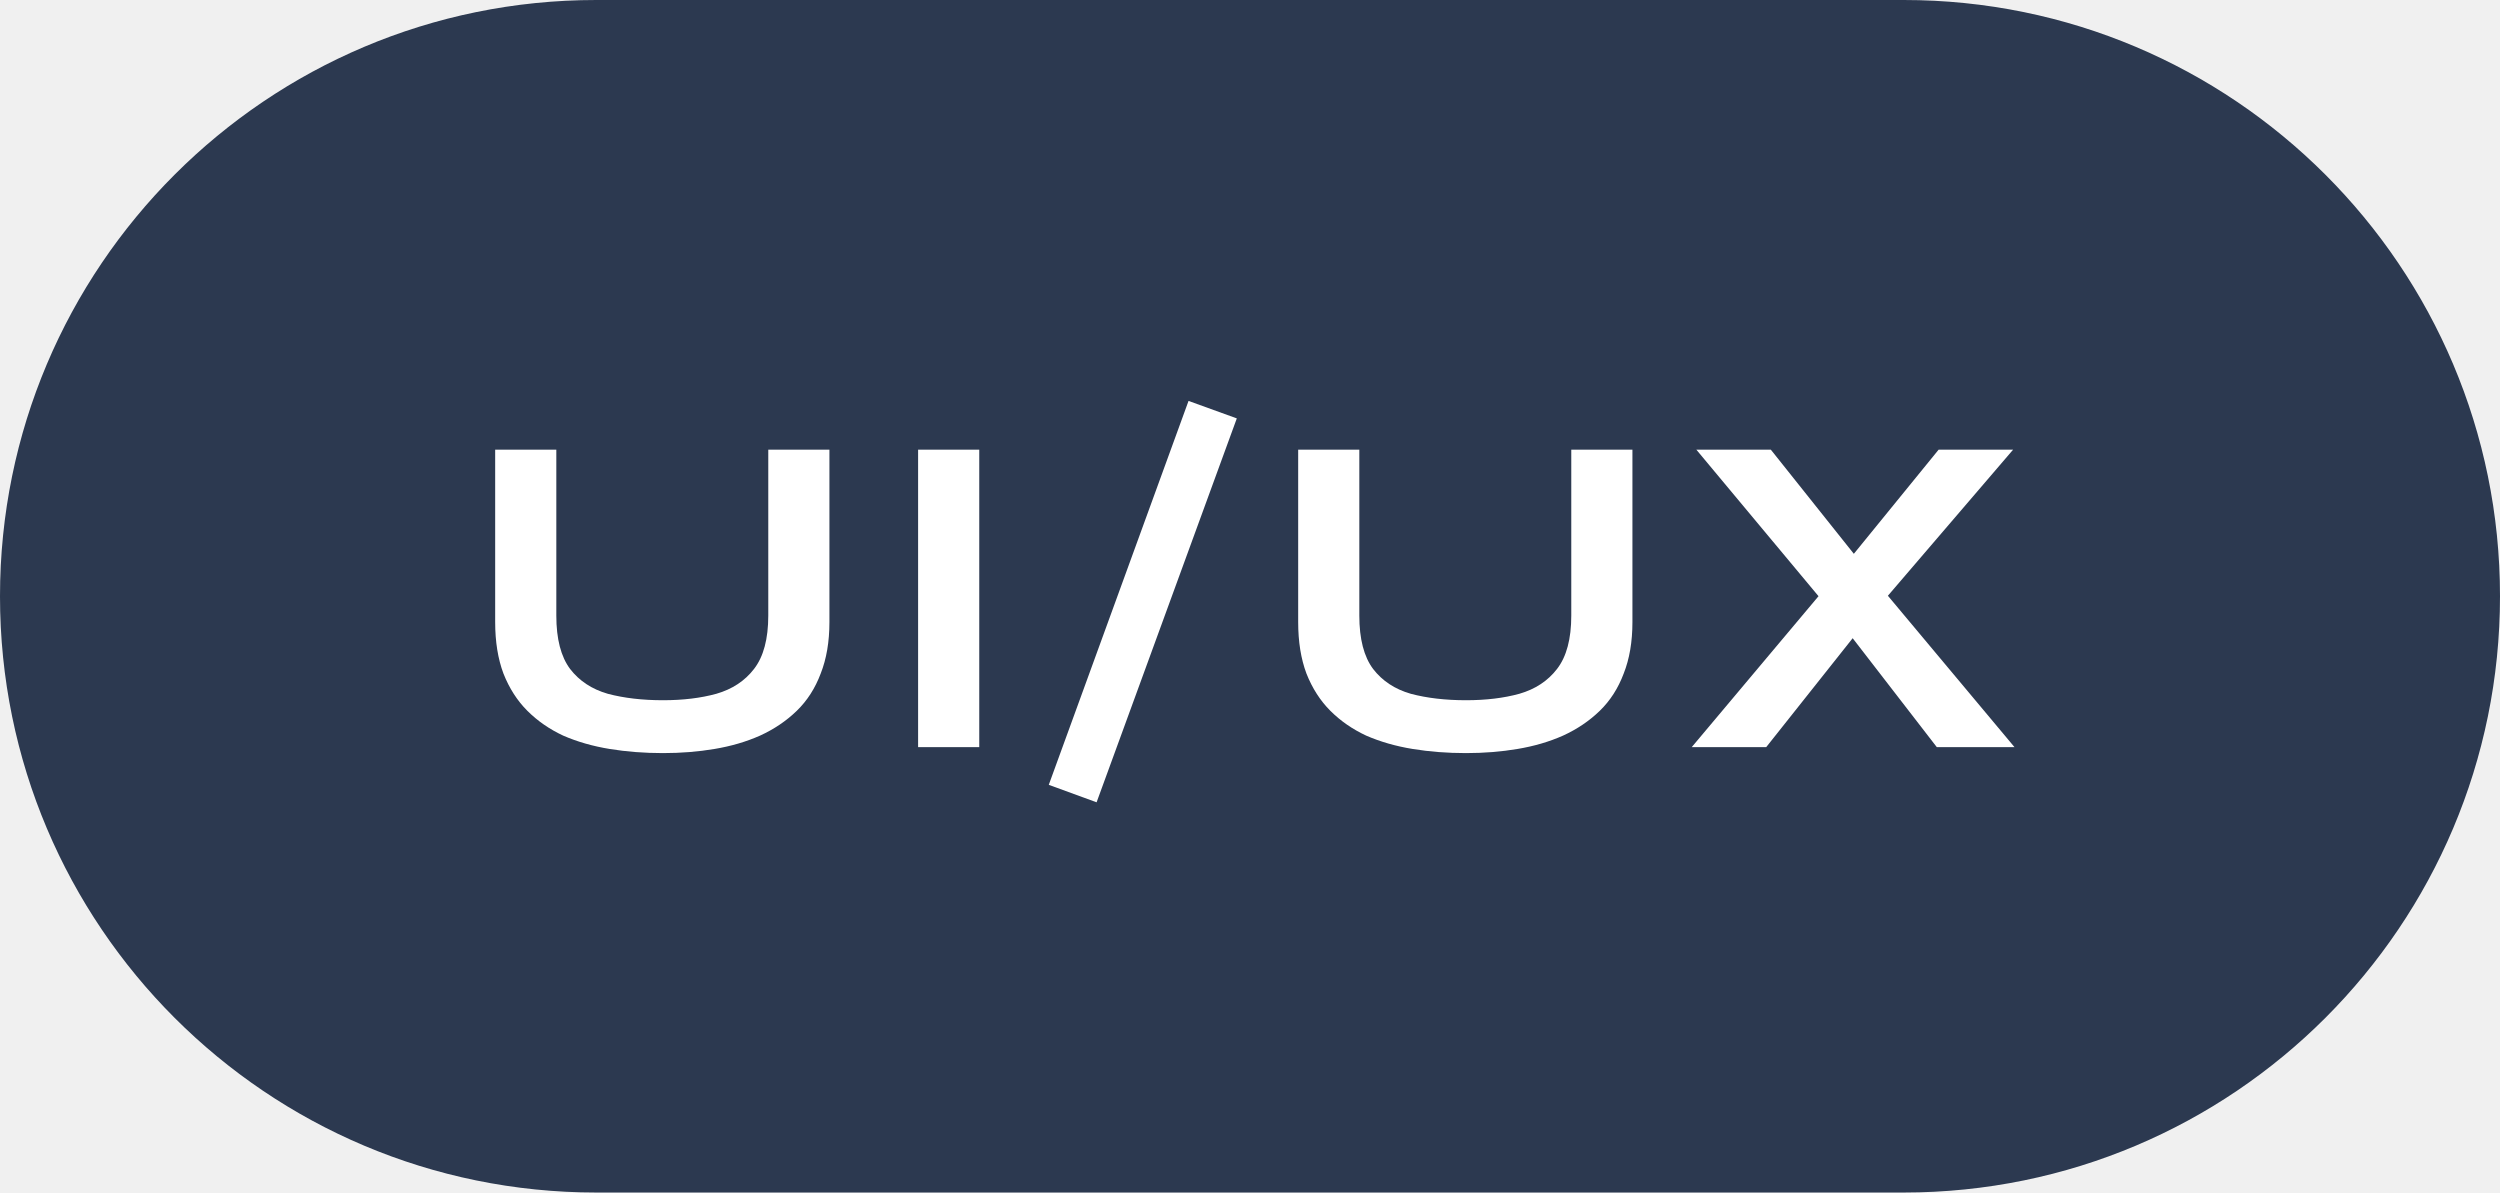
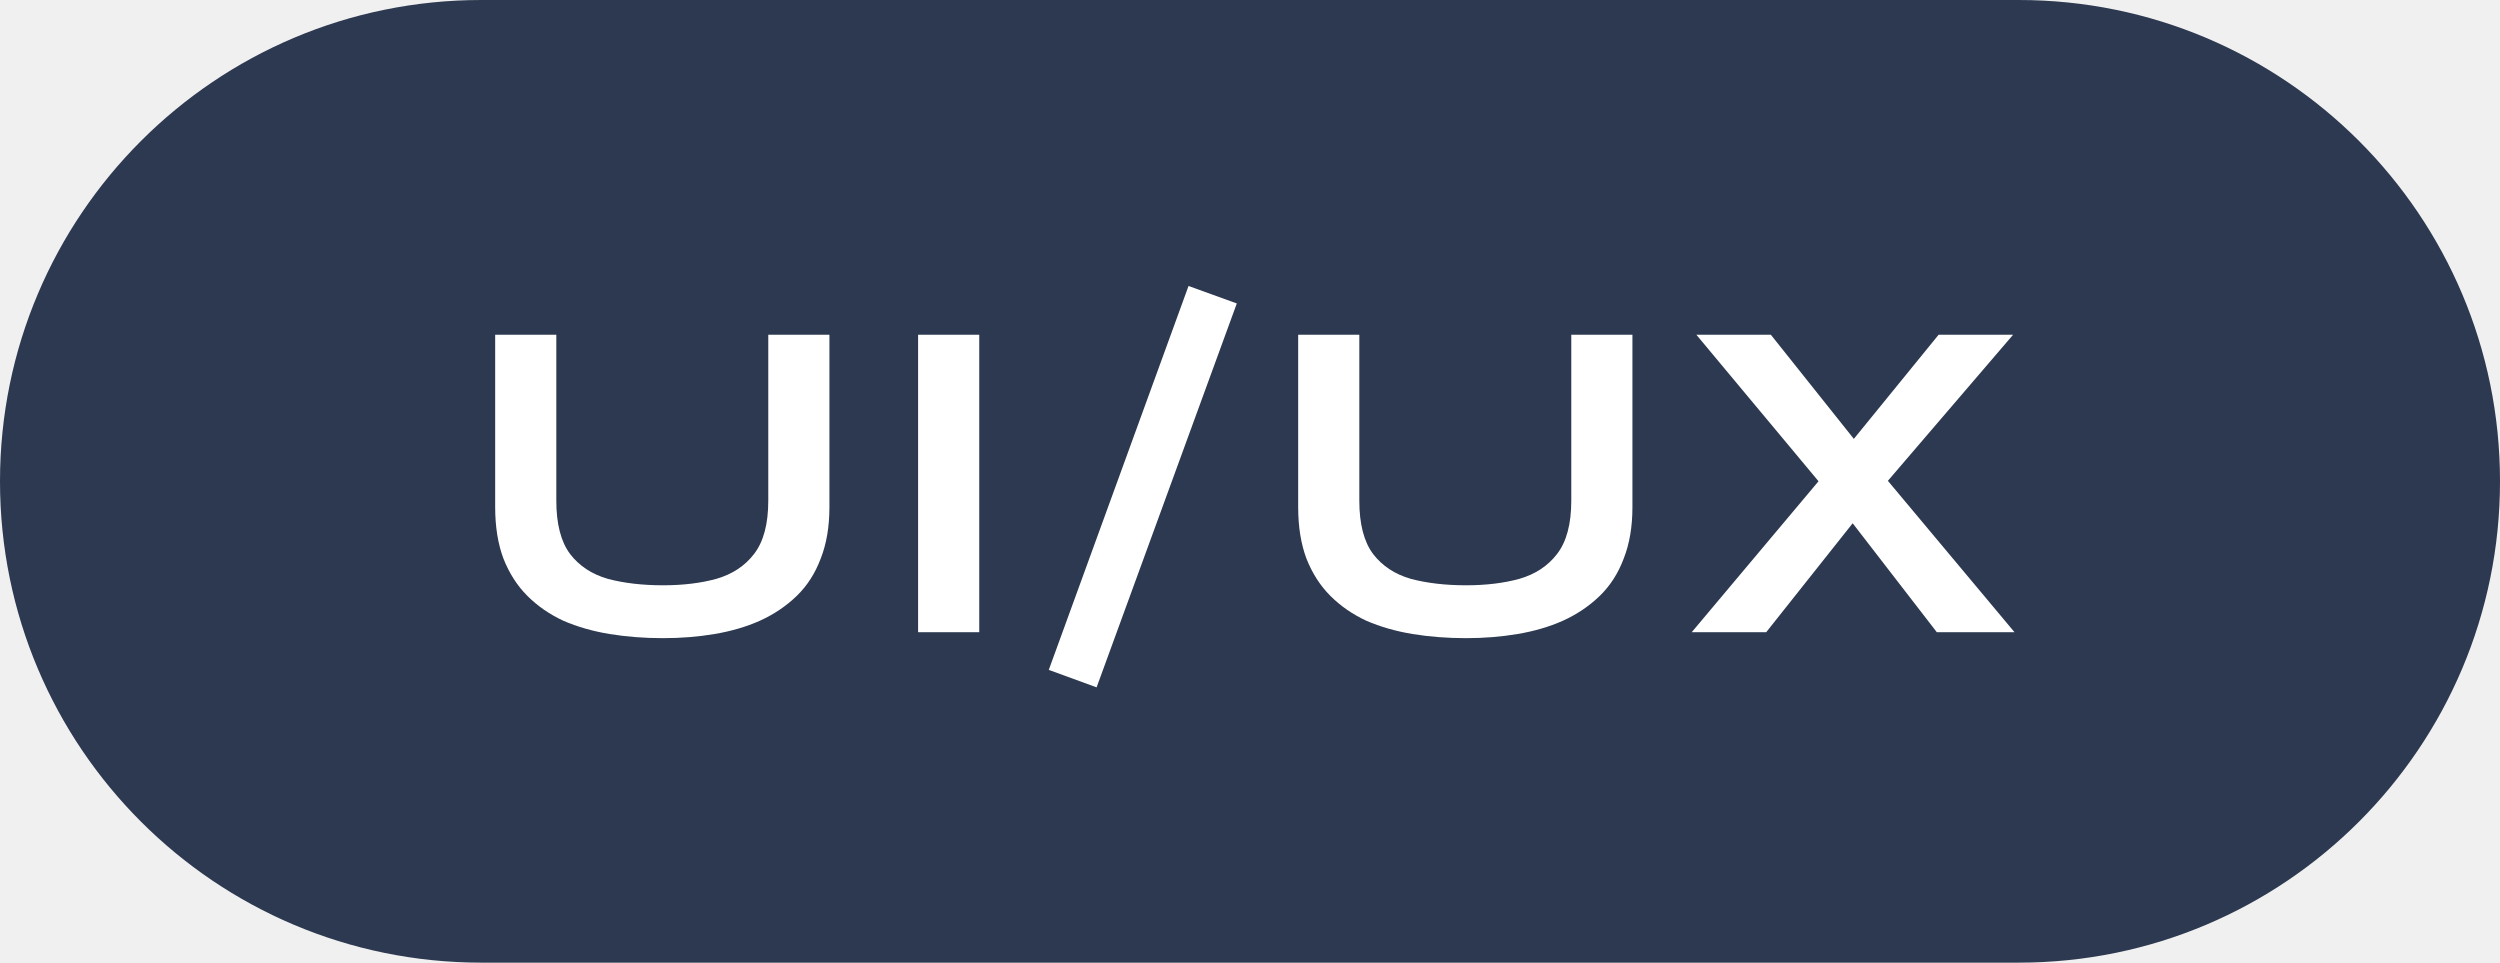
- <svg xmlns="http://www.w3.org/2000/svg" width="174" height="83" viewBox="0 0 174 83" fill="none">
-   <rect width="174" height="83" rx="41.5" fill="#2C3950" />
-   <path d="M53.472 42.848V31.296H57.728V43.296C57.728 44.661 57.525 45.856 57.12 46.88C56.736 47.904 56.181 48.768 55.456 49.472C54.731 50.176 53.877 50.752 52.896 51.2C51.936 51.627 50.88 51.936 49.728 52.128C48.597 52.32 47.403 52.416 46.144 52.416C44.843 52.416 43.605 52.32 42.432 52.128C41.259 51.936 40.181 51.627 39.2 51.2C38.24 50.752 37.408 50.176 36.704 49.472C36 48.768 35.445 47.904 35.04 46.88C34.656 45.856 34.464 44.661 34.464 43.296V31.296H38.72V42.848C38.72 44.469 39.04 45.707 39.68 46.56C40.32 47.392 41.195 47.968 42.304 48.288C43.435 48.587 44.715 48.736 46.144 48.736C47.531 48.736 48.768 48.587 49.856 48.288C50.965 47.968 51.84 47.392 52.48 46.56C53.141 45.707 53.472 44.469 53.472 42.848ZM63.9 31.296H68.156V52H63.9V31.296ZM82.722 27.904L86.082 29.12L76.323 55.84L72.995 54.624L82.722 27.904ZM109.361 42.848V31.296H113.617V43.296C113.617 44.661 113.414 45.856 113.009 46.88C112.625 47.904 112.07 48.768 111.345 49.472C110.619 50.176 109.766 50.752 108.785 51.2C107.825 51.627 106.769 51.936 105.617 52.128C104.486 52.32 103.291 52.416 102.033 52.416C100.731 52.416 99.494 52.32 98.321 52.128C97.147 51.936 96.07 51.627 95.089 51.2C94.129 50.752 93.297 50.176 92.593 49.472C91.889 48.768 91.334 47.904 90.929 46.88C90.545 45.856 90.353 44.661 90.353 43.296V31.296H94.609V42.848C94.609 44.469 94.929 45.707 95.569 46.56C96.209 47.392 97.083 47.968 98.193 48.288C99.323 48.587 100.603 48.736 102.033 48.736C103.419 48.736 104.657 48.587 105.745 48.288C106.854 47.968 107.729 47.392 108.369 46.56C109.03 45.707 109.361 44.469 109.361 42.848ZM134.929 31.296H140.113L130.321 42.72L130.193 42.848L122.929 52H117.745L127.825 40L127.921 39.904L134.929 31.296ZM123.249 31.296L130.161 39.968L130.225 40.064L140.209 52H134.801L127.633 42.72L127.537 42.656L118.065 31.296H123.249Z" fill="white" />
+ <svg xmlns="http://www.w3.org/2000/svg" width="174" height="67" viewBox="0 0 174 67" fill="none">
+   <rect width="174" height="67" rx="33.5" fill="#2C3950" />
+   <path d="M53.472 34.848V23.296H57.728V35.296C57.728 36.661 57.525 37.856 57.12 38.88C56.736 39.904 56.181 40.768 55.456 41.472C54.731 42.176 53.877 42.752 52.896 43.2C51.936 43.627 50.88 43.936 49.728 44.128C48.597 44.32 47.403 44.416 46.144 44.416C44.843 44.416 43.605 44.32 42.432 44.128C41.259 43.936 40.181 43.627 39.2 43.2C38.24 42.752 37.408 42.176 36.704 41.472C36 40.768 35.445 39.904 35.04 38.88C34.656 37.856 34.464 36.661 34.464 35.296V23.296H38.72V34.848C38.72 36.469 39.04 37.707 39.68 38.56C40.32 39.392 41.195 39.968 42.304 40.288C43.435 40.587 44.715 40.736 46.144 40.736C47.531 40.736 48.768 40.587 49.856 40.288C50.965 39.968 51.84 39.392 52.48 38.56C53.141 37.707 53.472 36.469 53.472 34.848ZM63.9 23.296H68.156V44H63.9V23.296ZM82.722 19.904L86.082 21.12L76.323 47.84L72.995 46.624L82.722 19.904ZM109.361 34.848V23.296H113.617V35.296C113.617 36.661 113.414 37.856 113.009 38.88C112.625 39.904 112.07 40.768 111.345 41.472C110.619 42.176 109.766 42.752 108.785 43.2C107.825 43.627 106.769 43.936 105.617 44.128C104.486 44.32 103.291 44.416 102.033 44.416C100.731 44.416 99.494 44.32 98.321 44.128C97.147 43.936 96.07 43.627 95.089 43.2C94.129 42.752 93.297 42.176 92.593 41.472C91.889 40.768 91.334 39.904 90.929 38.88C90.545 37.856 90.353 36.661 90.353 35.296V23.296H94.609V34.848C94.609 36.469 94.929 37.707 95.569 38.56C96.209 39.392 97.083 39.968 98.193 40.288C99.323 40.587 100.603 40.736 102.033 40.736C103.419 40.736 104.657 40.587 105.745 40.288C106.854 39.968 107.729 39.392 108.369 38.56C109.03 37.707 109.361 36.469 109.361 34.848ZM134.929 23.296H140.113L130.321 34.72L130.193 34.848L122.929 44H117.745L127.825 32L127.921 31.904L134.929 23.296ZM123.249 23.296L130.161 31.968L130.225 32.064L140.209 44H134.801L127.633 34.72L127.537 34.656L118.065 23.296H123.249Z" fill="white" />
</svg>
